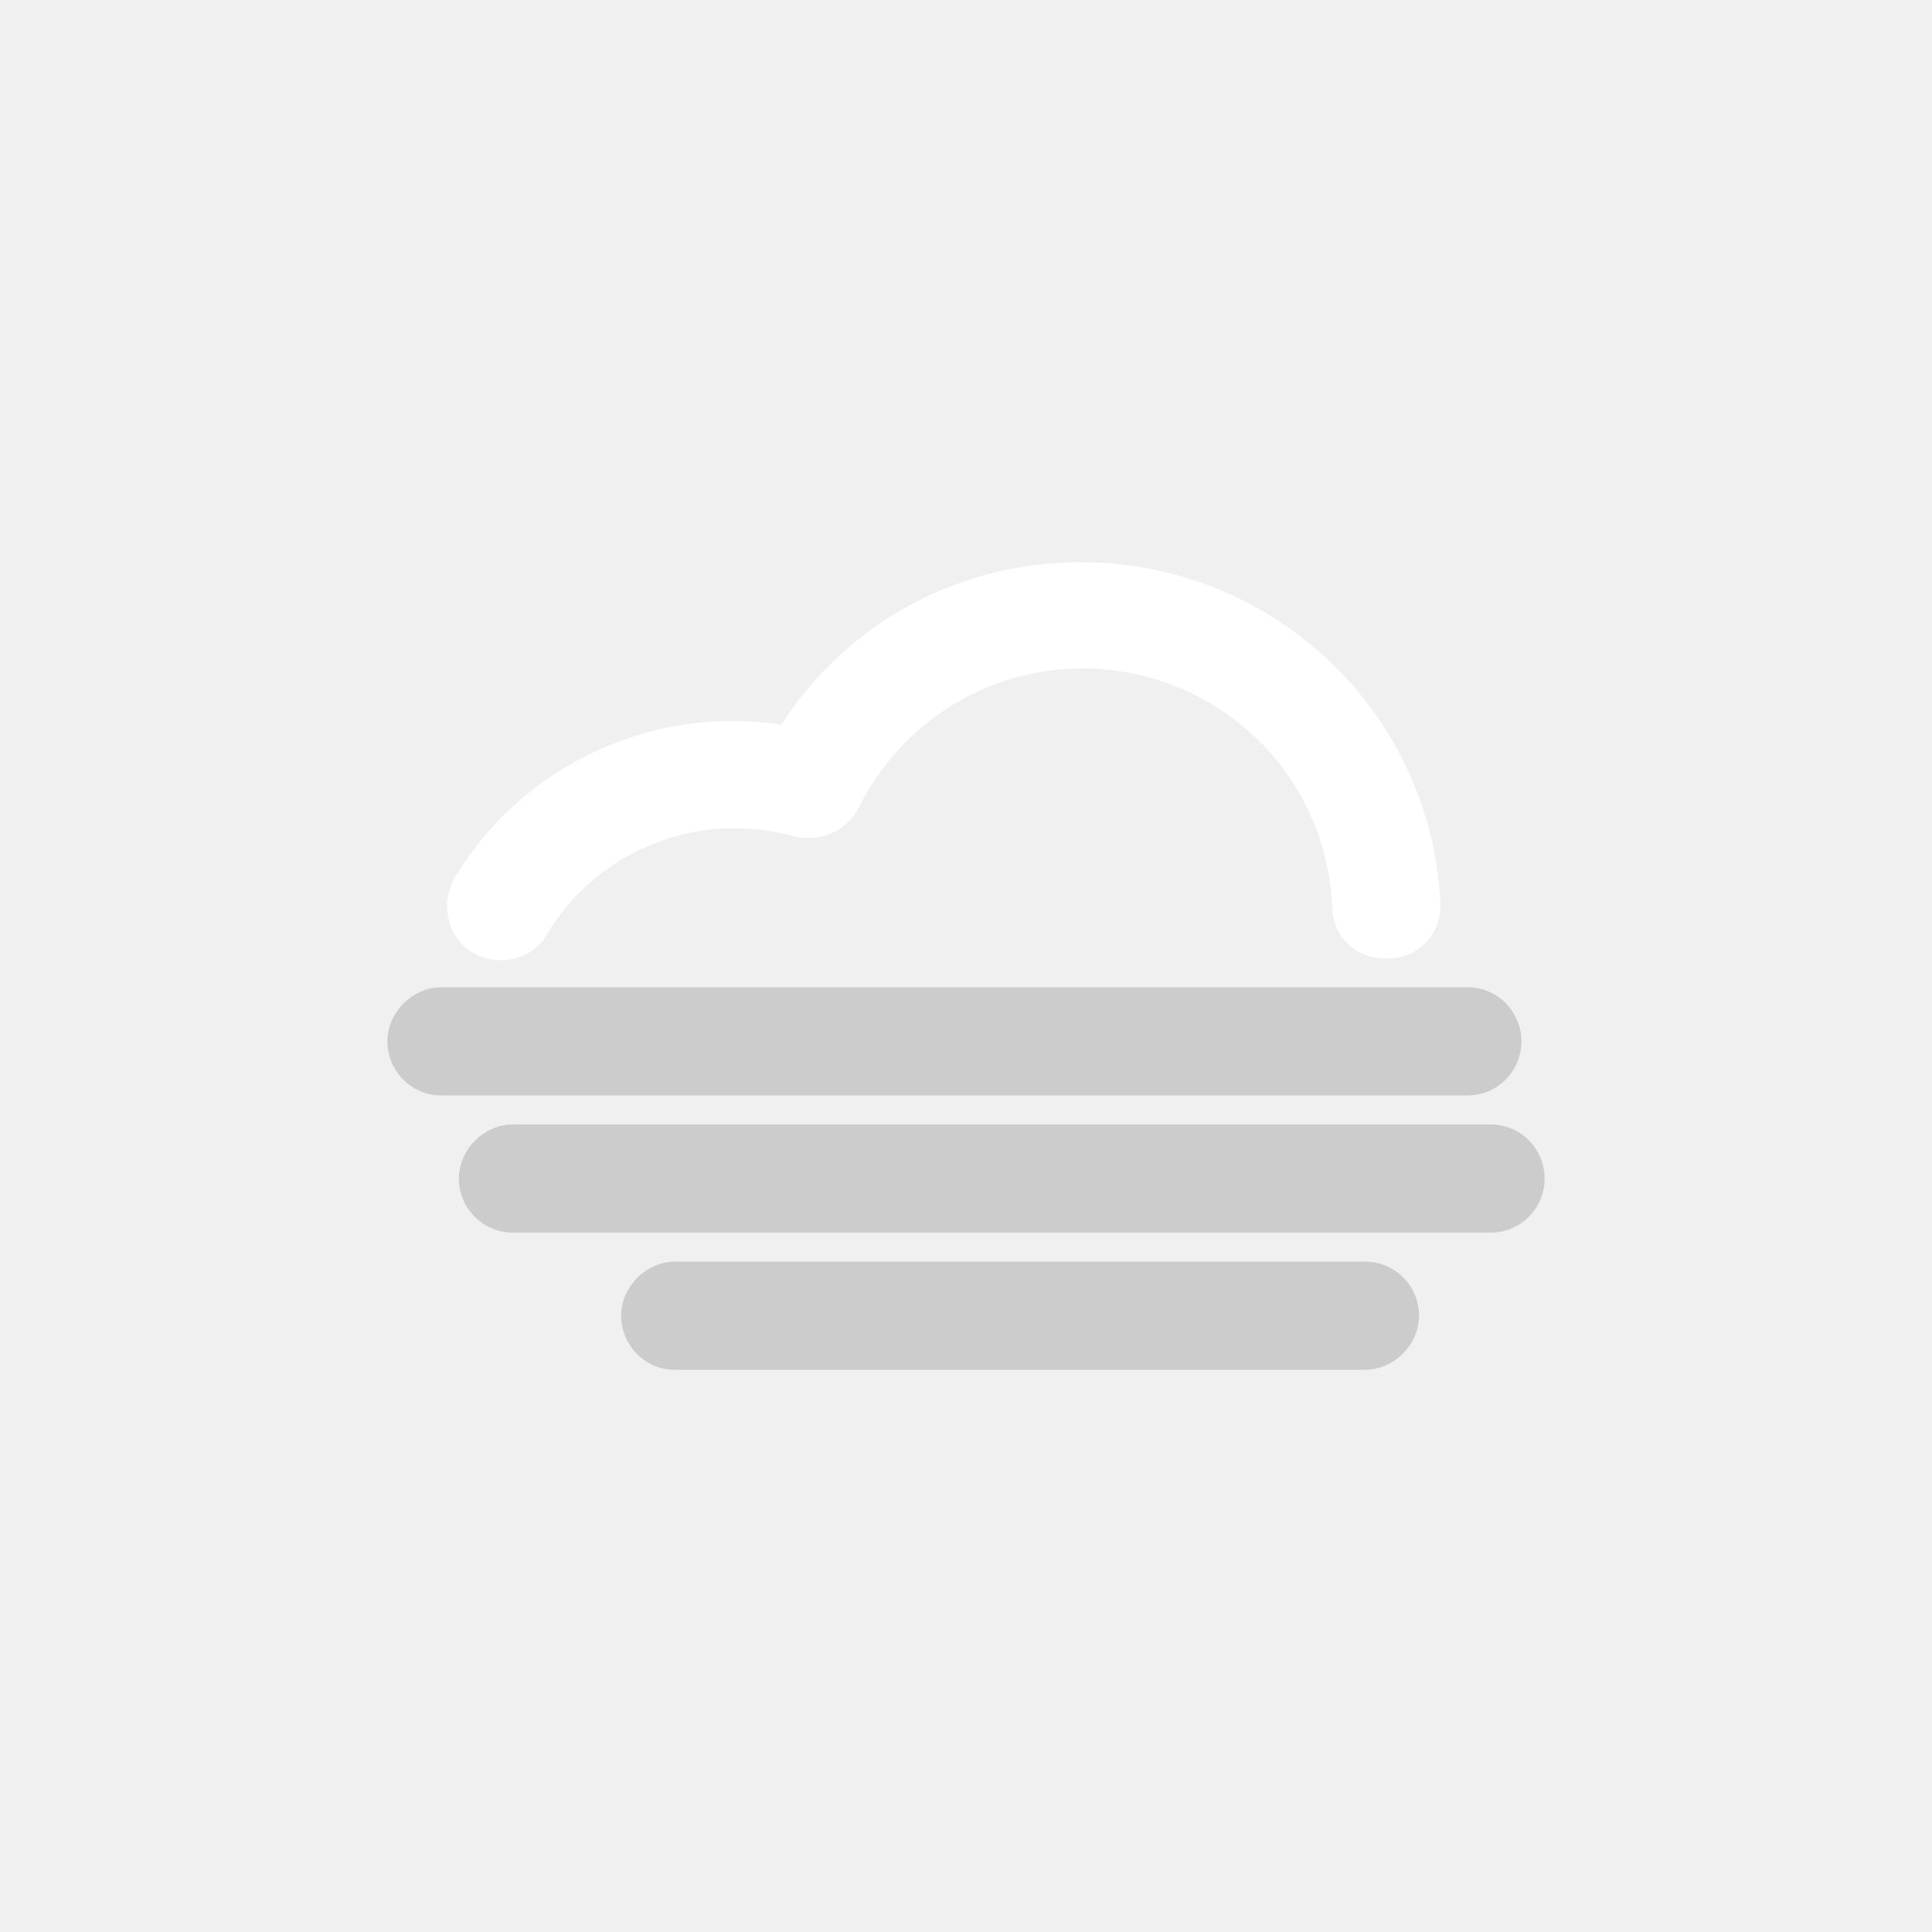
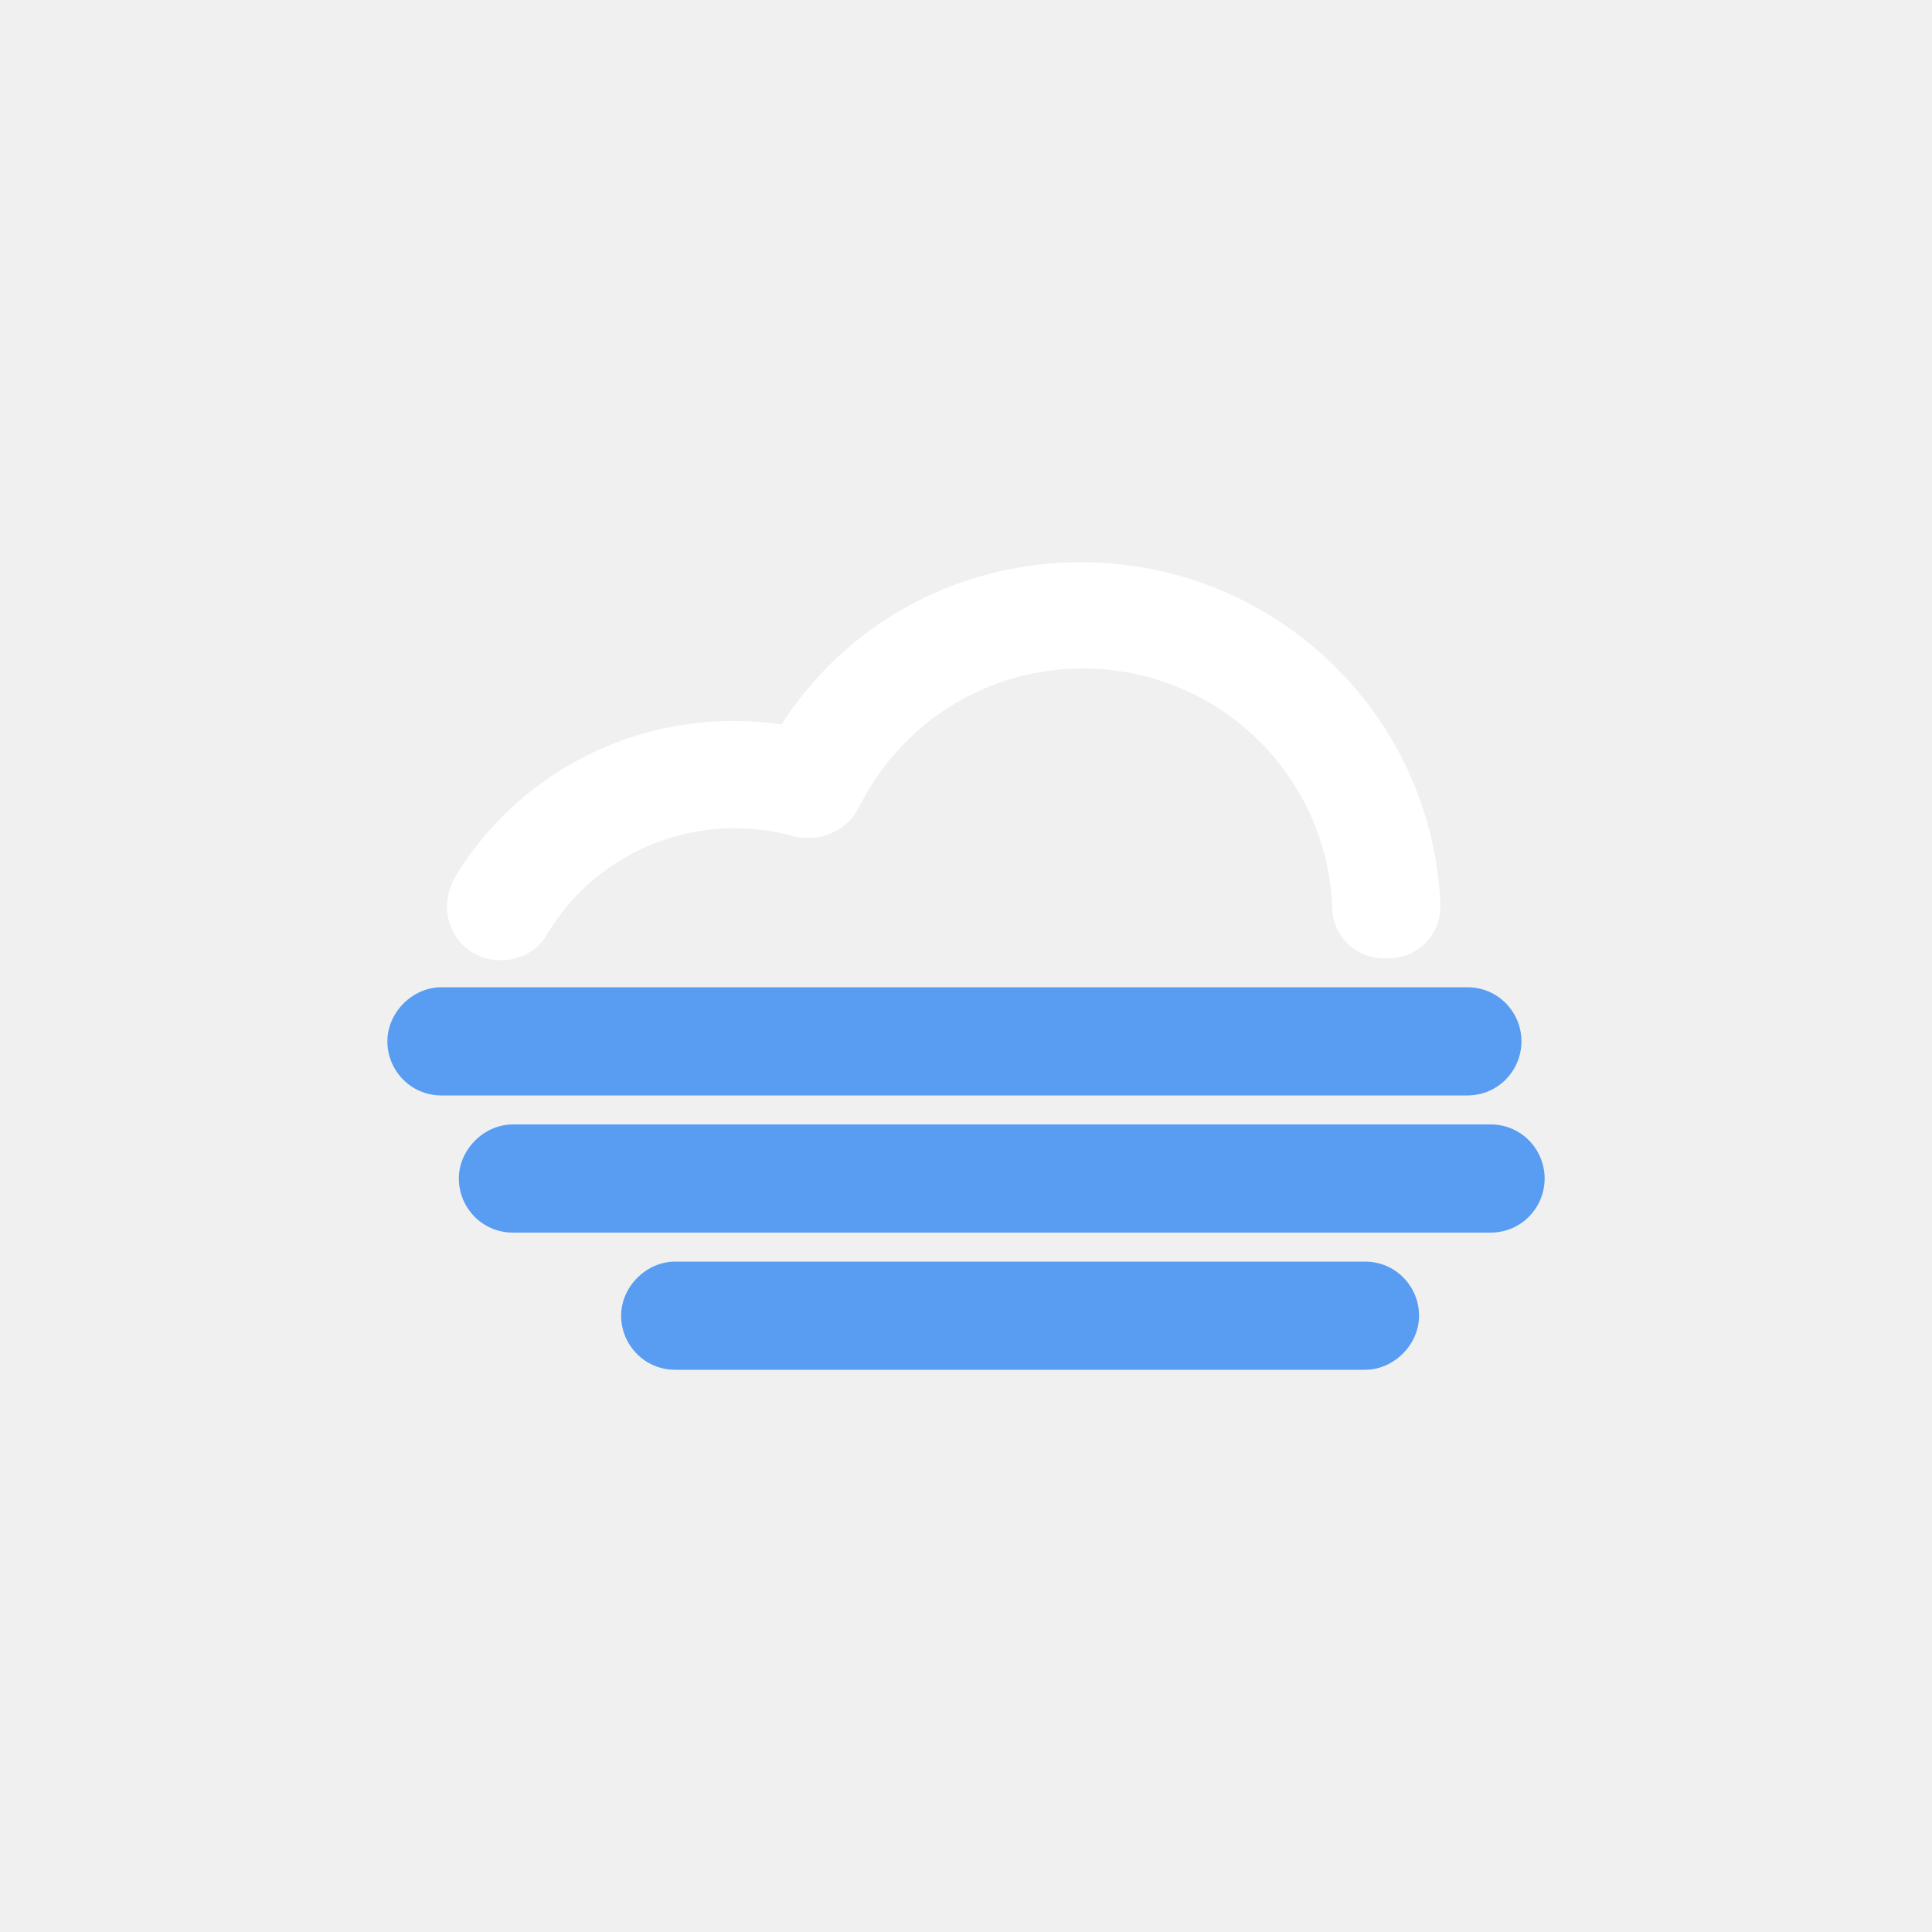
<svg xmlns="http://www.w3.org/2000/svg" viewBox="0 0 32 32">
  <g transform="matrix(1,0,0,1,-0.592,-0.064)">
-     <path fill="#CCCCCC" d="M23.2,20.96C23.712,20.96 24.096,21.376 24.096,21.856C24.096,22.336 23.68,22.752 23.2,22.752L11.776,22.752C11.264,22.752 10.88,22.336 10.88,21.856C10.88,21.376 11.296,20.96 11.776,20.96L23.2,20.96ZM25.28,18.688C25.792,18.688 26.176,19.104 26.176,19.584C26.176,20.064 25.792,20.48 25.28,20.48L9.088,20.48C8.576,20.48 8.192,20.064 8.192,19.584C8.192,19.104 8.608,18.688 9.088,18.688L25.28,18.688ZM25.792,17.312C25.792,17.792 25.408,18.208 24.896,18.208L7.904,18.208C7.392,18.208 7.008,17.792 7.008,17.312C7.008,16.832 7.424,16.416 7.904,16.416L24.896,16.416C25.408,16.416 25.792,16.832 25.792,17.312Z" />
+     <path fill="#589df2" d="M23.2,20.96C23.712,20.96 24.096,21.376 24.096,21.856C24.096,22.336 23.68,22.752 23.2,22.752L11.776,22.752C11.264,22.752 10.88,22.336 10.88,21.856C10.88,21.376 11.296,20.96 11.776,20.96L23.2,20.96ZM25.28,18.688C25.792,18.688 26.176,19.104 26.176,19.584C26.176,20.064 25.792,20.48 25.28,20.48L9.088,20.48C8.576,20.48 8.192,20.064 8.192,19.584C8.192,19.104 8.608,18.688 9.088,18.688L25.28,18.688ZM25.792,17.312C25.792,17.792 25.408,18.208 24.896,18.208L7.904,18.208C7.392,18.208 7.008,17.792 7.008,17.312C7.008,16.832 7.424,16.416 7.904,16.416L24.896,16.416C25.408,16.416 25.792,16.832 25.792,17.312Z" />
  </g>
  <g transform="matrix(1,0,0,1,-0.592,-0.064)">
    <path fill="#ffffff" d="M8.416,15.84C8.576,15.936 8.736,15.968 8.896,15.968C9.216,15.968 9.504,15.808 9.664,15.52C10.496,14.144 12.16,13.472 13.76,13.92C14.176,14.016 14.624,13.824 14.816,13.44C15.52,12.032 16.928,11.136 18.528,11.136C20.736,11.136 22.56,12.864 22.656,15.072C22.656,15.584 23.072,15.968 23.584,15.936C24.096,15.936 24.48,15.52 24.448,15.008C24.288,11.84 21.664,9.376 18.496,9.376C16.48,9.376 14.624,10.368 13.536,12.064C11.392,11.744 9.248,12.736 8.128,14.592C7.872,15.04 8,15.584 8.416,15.84Z" style="fill-rule:nonzero;" />
  </g>
</svg>
